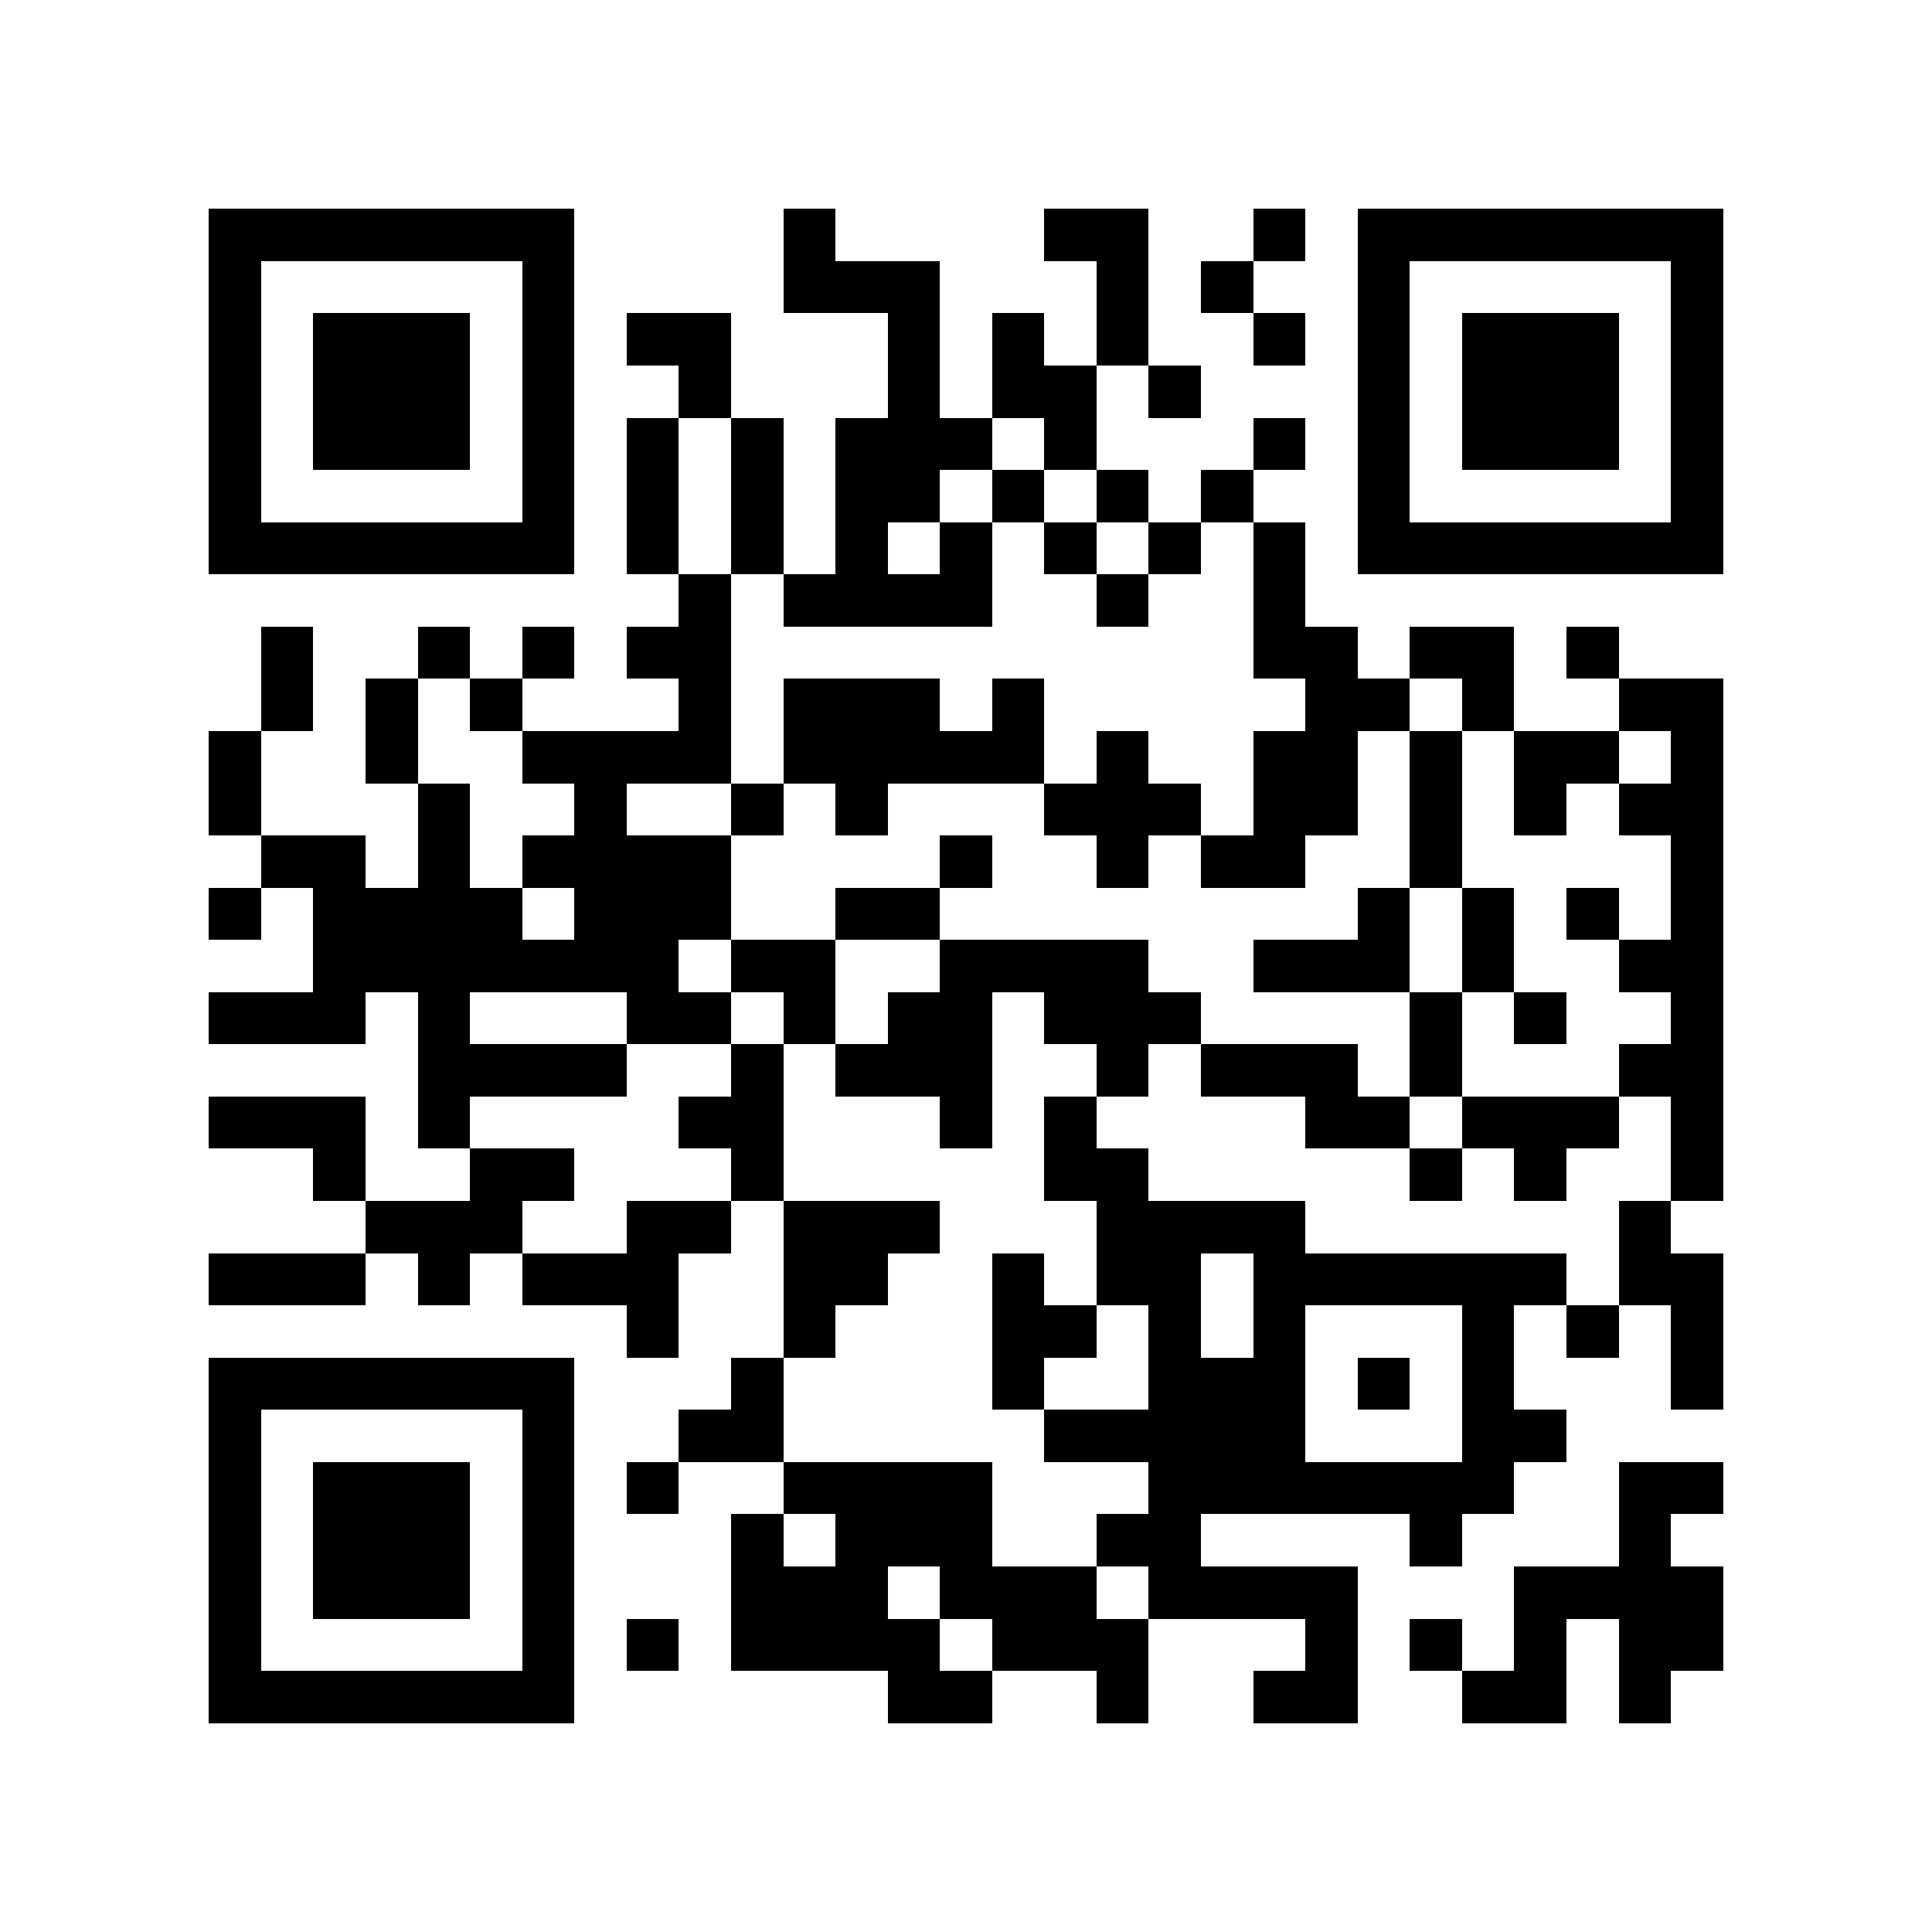
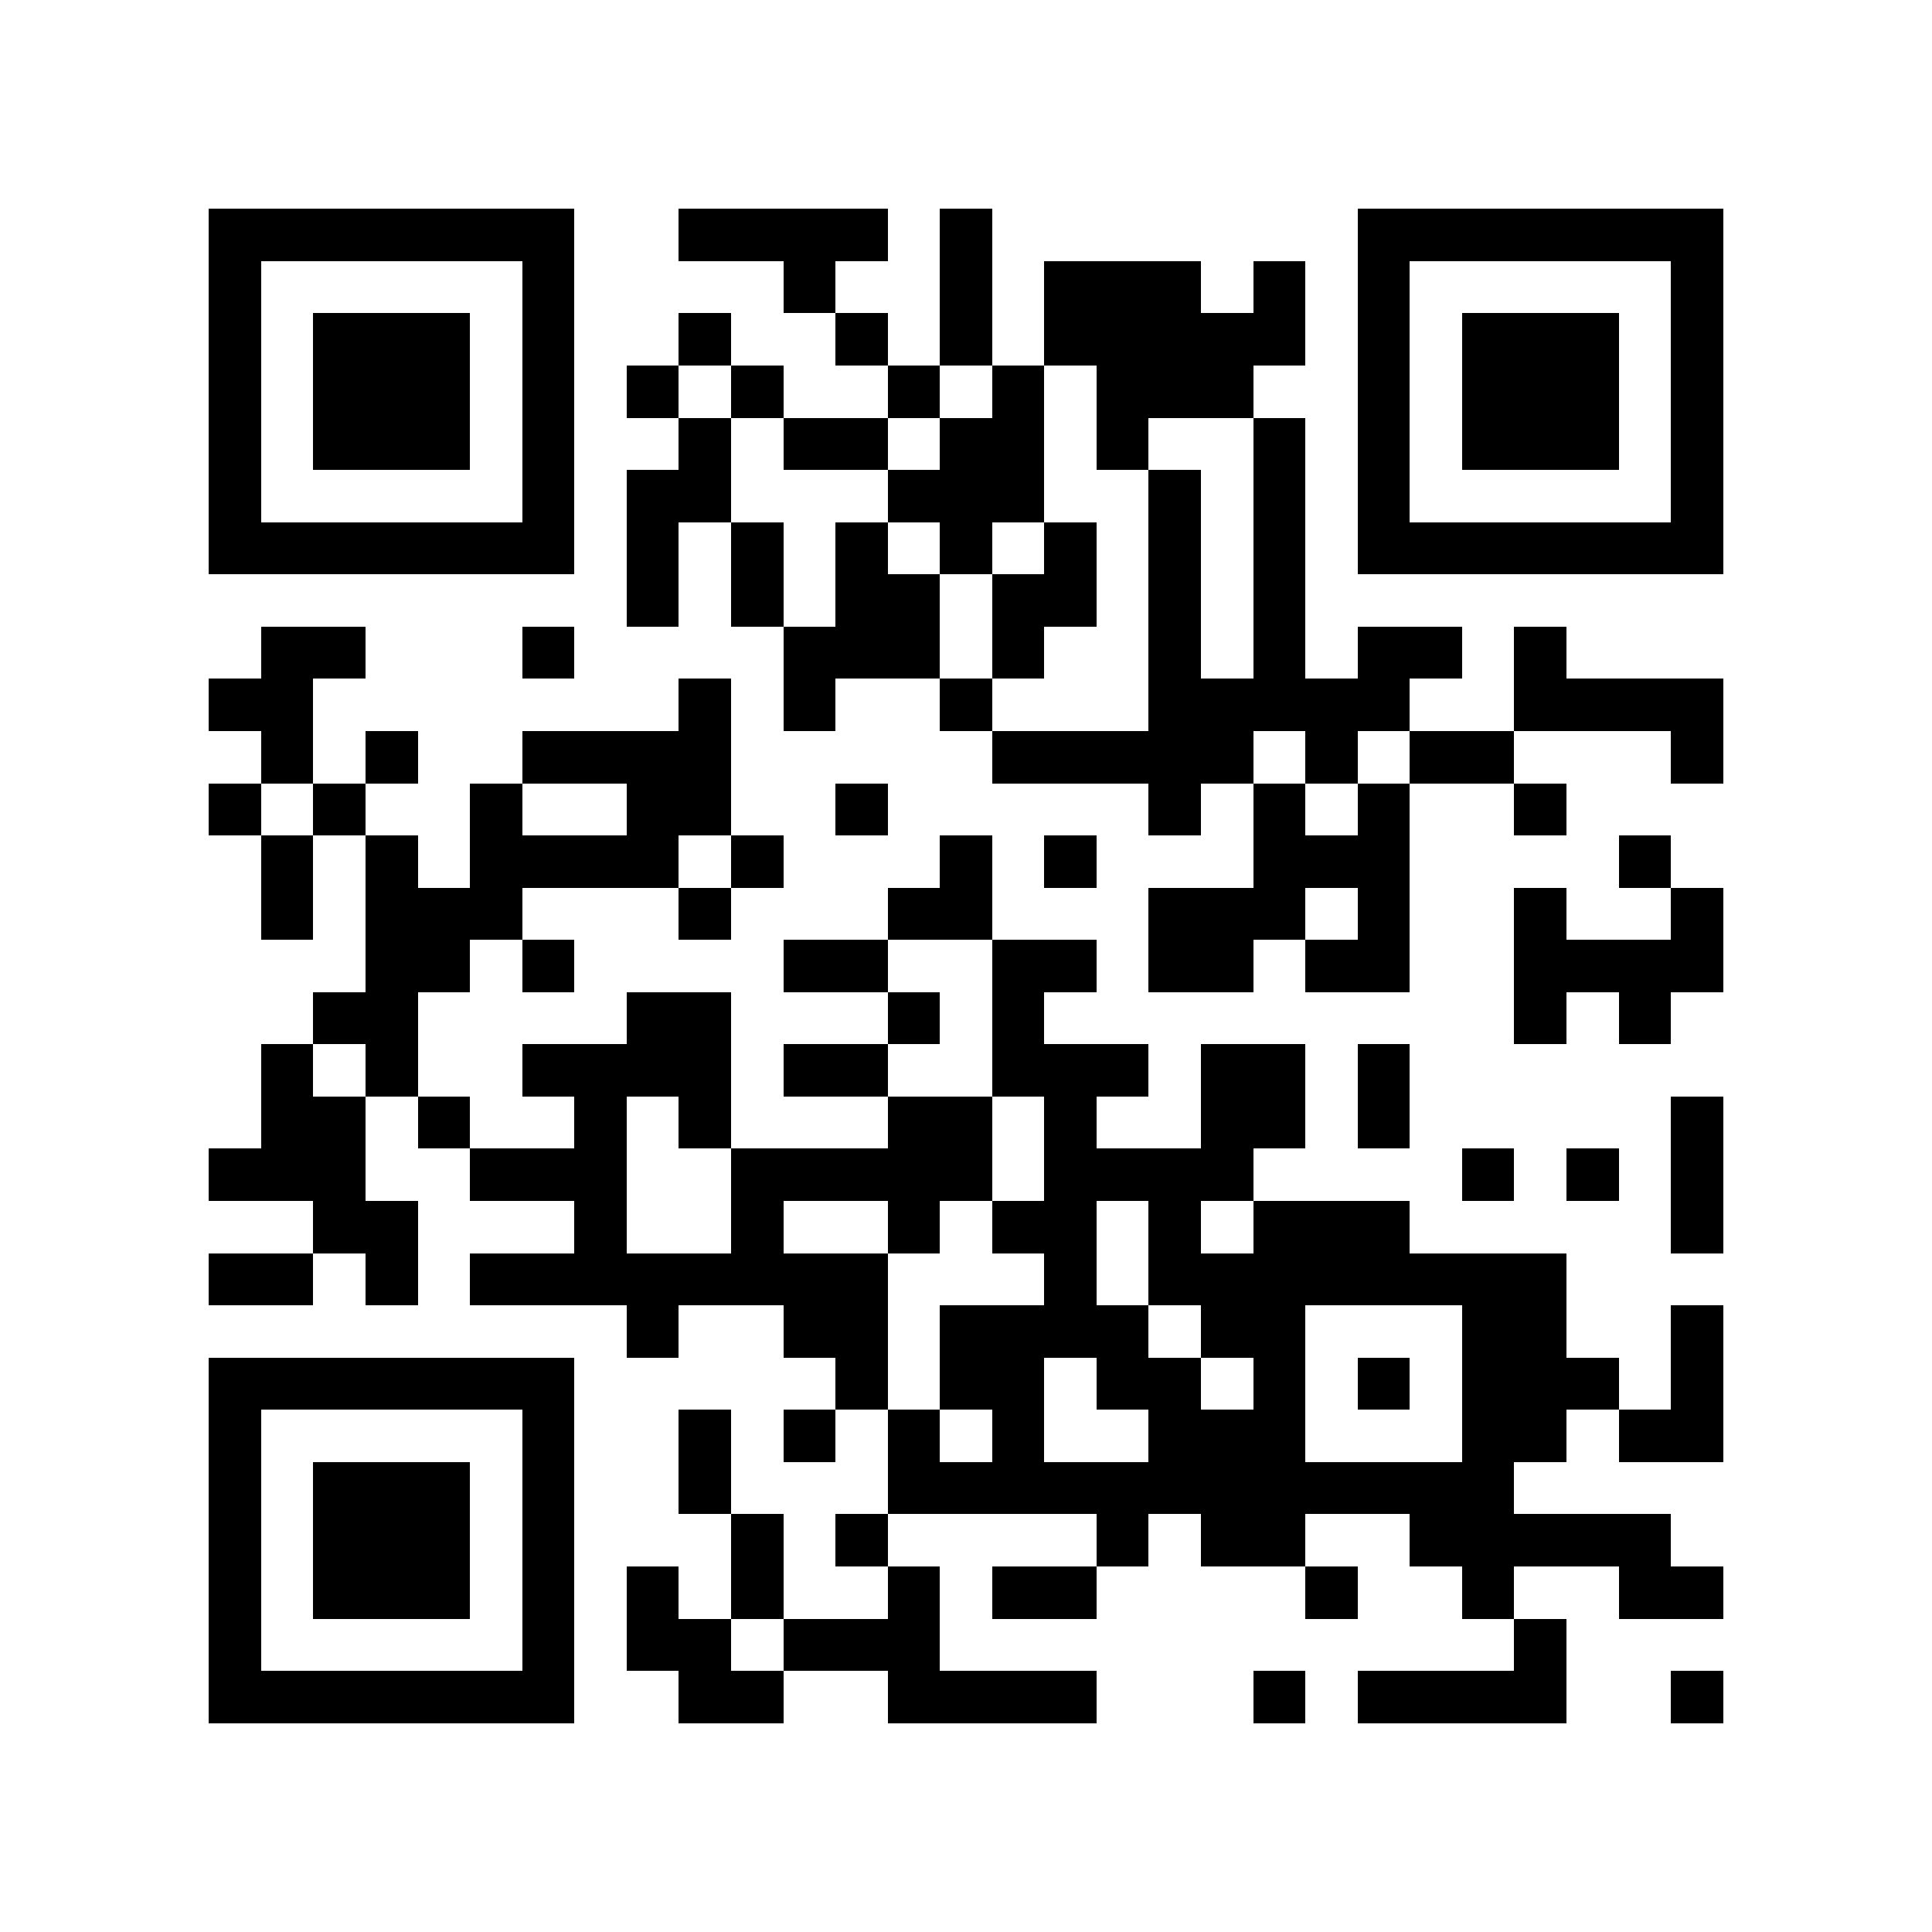
<svg xmlns="http://www.w3.org/2000/svg" viewBox="0 0 37 37" shape-rendering="crispEdges">
-   <path stroke="#000" d="M4 4.5h7m4 0h1m4 0h2m2 0h1m1 0h7m-29 1h1m5 0h1m4 0h3m3 0h1m1 0h1m2 0h1m5 0h1m-29 1h1m1 0h3m1 0h1m1 0h2m3 0h1m1 0h1m1 0h1m2 0h1m1 0h1m1 0h3m1 0h1m-29 1h1m1 0h3m1 0h1m2 0h1m3 0h1m1 0h2m1 0h1m3 0h1m1 0h3m1 0h1m-29 1h1m1 0h3m1 0h1m1 0h1m1 0h1m1 0h3m1 0h1m3 0h1m1 0h1m1 0h3m1 0h1m-29 1h1m5 0h1m1 0h1m1 0h1m1 0h2m1 0h1m1 0h1m1 0h1m2 0h1m5 0h1m-29 1h7m1 0h1m1 0h1m1 0h1m1 0h1m1 0h1m1 0h1m1 0h1m1 0h7m-20 1h1m1 0h4m2 0h1m2 0h1m-20 1h1m2 0h1m1 0h1m1 0h2m10 0h2m1 0h2m1 0h1m-26 1h1m1 0h1m1 0h1m3 0h1m1 0h3m1 0h1m5 0h2m1 0h1m2 0h2m-29 1h1m2 0h1m2 0h4m1 0h5m1 0h1m2 0h2m1 0h1m1 0h2m1 0h1m-29 1h1m3 0h1m2 0h1m2 0h1m1 0h1m3 0h3m1 0h2m1 0h1m1 0h1m1 0h2m-28 1h2m1 0h1m1 0h4m4 0h1m2 0h1m1 0h2m2 0h1m4 0h1m-29 1h1m1 0h4m1 0h3m2 0h2m8 0h1m1 0h1m1 0h1m1 0h1m-27 1h7m1 0h2m2 0h4m2 0h3m1 0h1m2 0h2m-29 1h3m1 0h1m3 0h2m1 0h1m1 0h2m1 0h3m4 0h1m1 0h1m2 0h1m-25 1h4m2 0h1m1 0h3m2 0h1m1 0h3m1 0h1m3 0h2m-29 1h3m1 0h1m4 0h2m3 0h1m1 0h1m4 0h2m1 0h3m1 0h1m-27 1h1m2 0h2m3 0h1m5 0h2m5 0h1m1 0h1m2 0h1m-26 1h3m2 0h2m1 0h3m3 0h4m6 0h1m-28 1h3m1 0h1m1 0h3m2 0h2m2 0h1m1 0h2m1 0h6m1 0h2m-21 1h1m2 0h1m3 0h2m1 0h1m1 0h1m3 0h1m1 0h1m1 0h1m-29 1h7m3 0h1m4 0h1m2 0h3m1 0h1m1 0h1m3 0h1m-29 1h1m5 0h1m2 0h2m5 0h5m3 0h2m-26 1h1m1 0h3m1 0h1m1 0h1m2 0h4m3 0h7m2 0h2m-29 1h1m1 0h3m1 0h1m3 0h1m1 0h3m2 0h2m4 0h1m3 0h1m-28 1h1m1 0h3m1 0h1m3 0h3m1 0h3m1 0h4m3 0h4m-29 1h1m5 0h1m1 0h1m1 0h4m1 0h3m3 0h1m1 0h1m1 0h1m1 0h2m-29 1h7m6 0h2m2 0h1m2 0h2m2 0h2m1 0h1" />
+   <path stroke="#000" d="M4 4.5h7m2 0h4m1 0h1m7 0h7m-29 1h1m5 0h1m4 0h1m2 0h1m1 0h3m1 0h1m1 0h1m5 0h1m-29 1h1m1 0h3m1 0h1m2 0h1m2 0h1m1 0h1m1 0h5m1 0h1m1 0h3m1 0h1m-29 1h1m1 0h3m1 0h1m1 0h1m1 0h1m2 0h1m1 0h1m1 0h3m2 0h1m1 0h3m1 0h1m-29 1h1m1 0h3m1 0h1m2 0h1m1 0h2m1 0h2m1 0h1m2 0h1m1 0h1m1 0h3m1 0h1m-29 1h1m5 0h1m1 0h2m3 0h3m2 0h1m1 0h1m1 0h1m5 0h1m-29 1h7m1 0h1m1 0h1m1 0h1m1 0h1m1 0h1m1 0h1m1 0h1m1 0h7m-21 1h1m1 0h1m1 0h2m1 0h2m1 0h1m1 0h1m-20 1h2m3 0h1m4 0h3m1 0h1m2 0h1m1 0h1m1 0h2m1 0h1m-26 1h2m7 0h1m1 0h1m2 0h1m3 0h5m2 0h4m-28 1h1m1 0h1m2 0h4m5 0h5m1 0h1m1 0h2m3 0h1m-29 1h1m1 0h1m2 0h1m2 0h2m2 0h1m5 0h1m1 0h1m1 0h1m2 0h1m-25 1h1m1 0h1m1 0h4m1 0h1m3 0h1m1 0h1m3 0h3m4 0h1m-27 1h1m1 0h3m3 0h1m3 0h2m3 0h3m1 0h1m2 0h1m2 0h1m-26 1h2m1 0h1m4 0h2m2 0h2m1 0h2m1 0h2m2 0h4m-27 1h2m4 0h2m3 0h1m1 0h1m9 0h1m1 0h1m-27 1h1m1 0h1m2 0h4m1 0h2m2 0h3m1 0h2m1 0h1m-22 1h2m1 0h1m2 0h1m1 0h1m3 0h2m1 0h1m2 0h2m1 0h1m5 0h1m-29 1h3m2 0h3m2 0h5m1 0h4m4 0h1m1 0h1m1 0h1m-27 1h2m3 0h1m2 0h1m2 0h1m1 0h2m1 0h1m1 0h3m5 0h1m-29 1h2m1 0h1m1 0h8m3 0h1m1 0h8m-18 1h1m2 0h2m1 0h4m1 0h2m3 0h2m2 0h1m-29 1h7m5 0h1m1 0h2m1 0h2m1 0h1m1 0h1m1 0h3m1 0h1m-29 1h1m5 0h1m2 0h1m1 0h1m1 0h1m1 0h1m2 0h3m3 0h2m1 0h2m-29 1h1m1 0h3m1 0h1m2 0h1m3 0h12m-25 1h1m1 0h3m1 0h1m3 0h1m1 0h1m4 0h1m1 0h2m2 0h5m-28 1h1m1 0h3m1 0h1m1 0h1m1 0h1m2 0h1m1 0h2m4 0h1m2 0h1m2 0h2m-29 1h1m5 0h1m1 0h2m1 0h3m11 0h1m-26 1h7m2 0h2m2 0h4m3 0h1m1 0h4m2 0h1" />
</svg>
